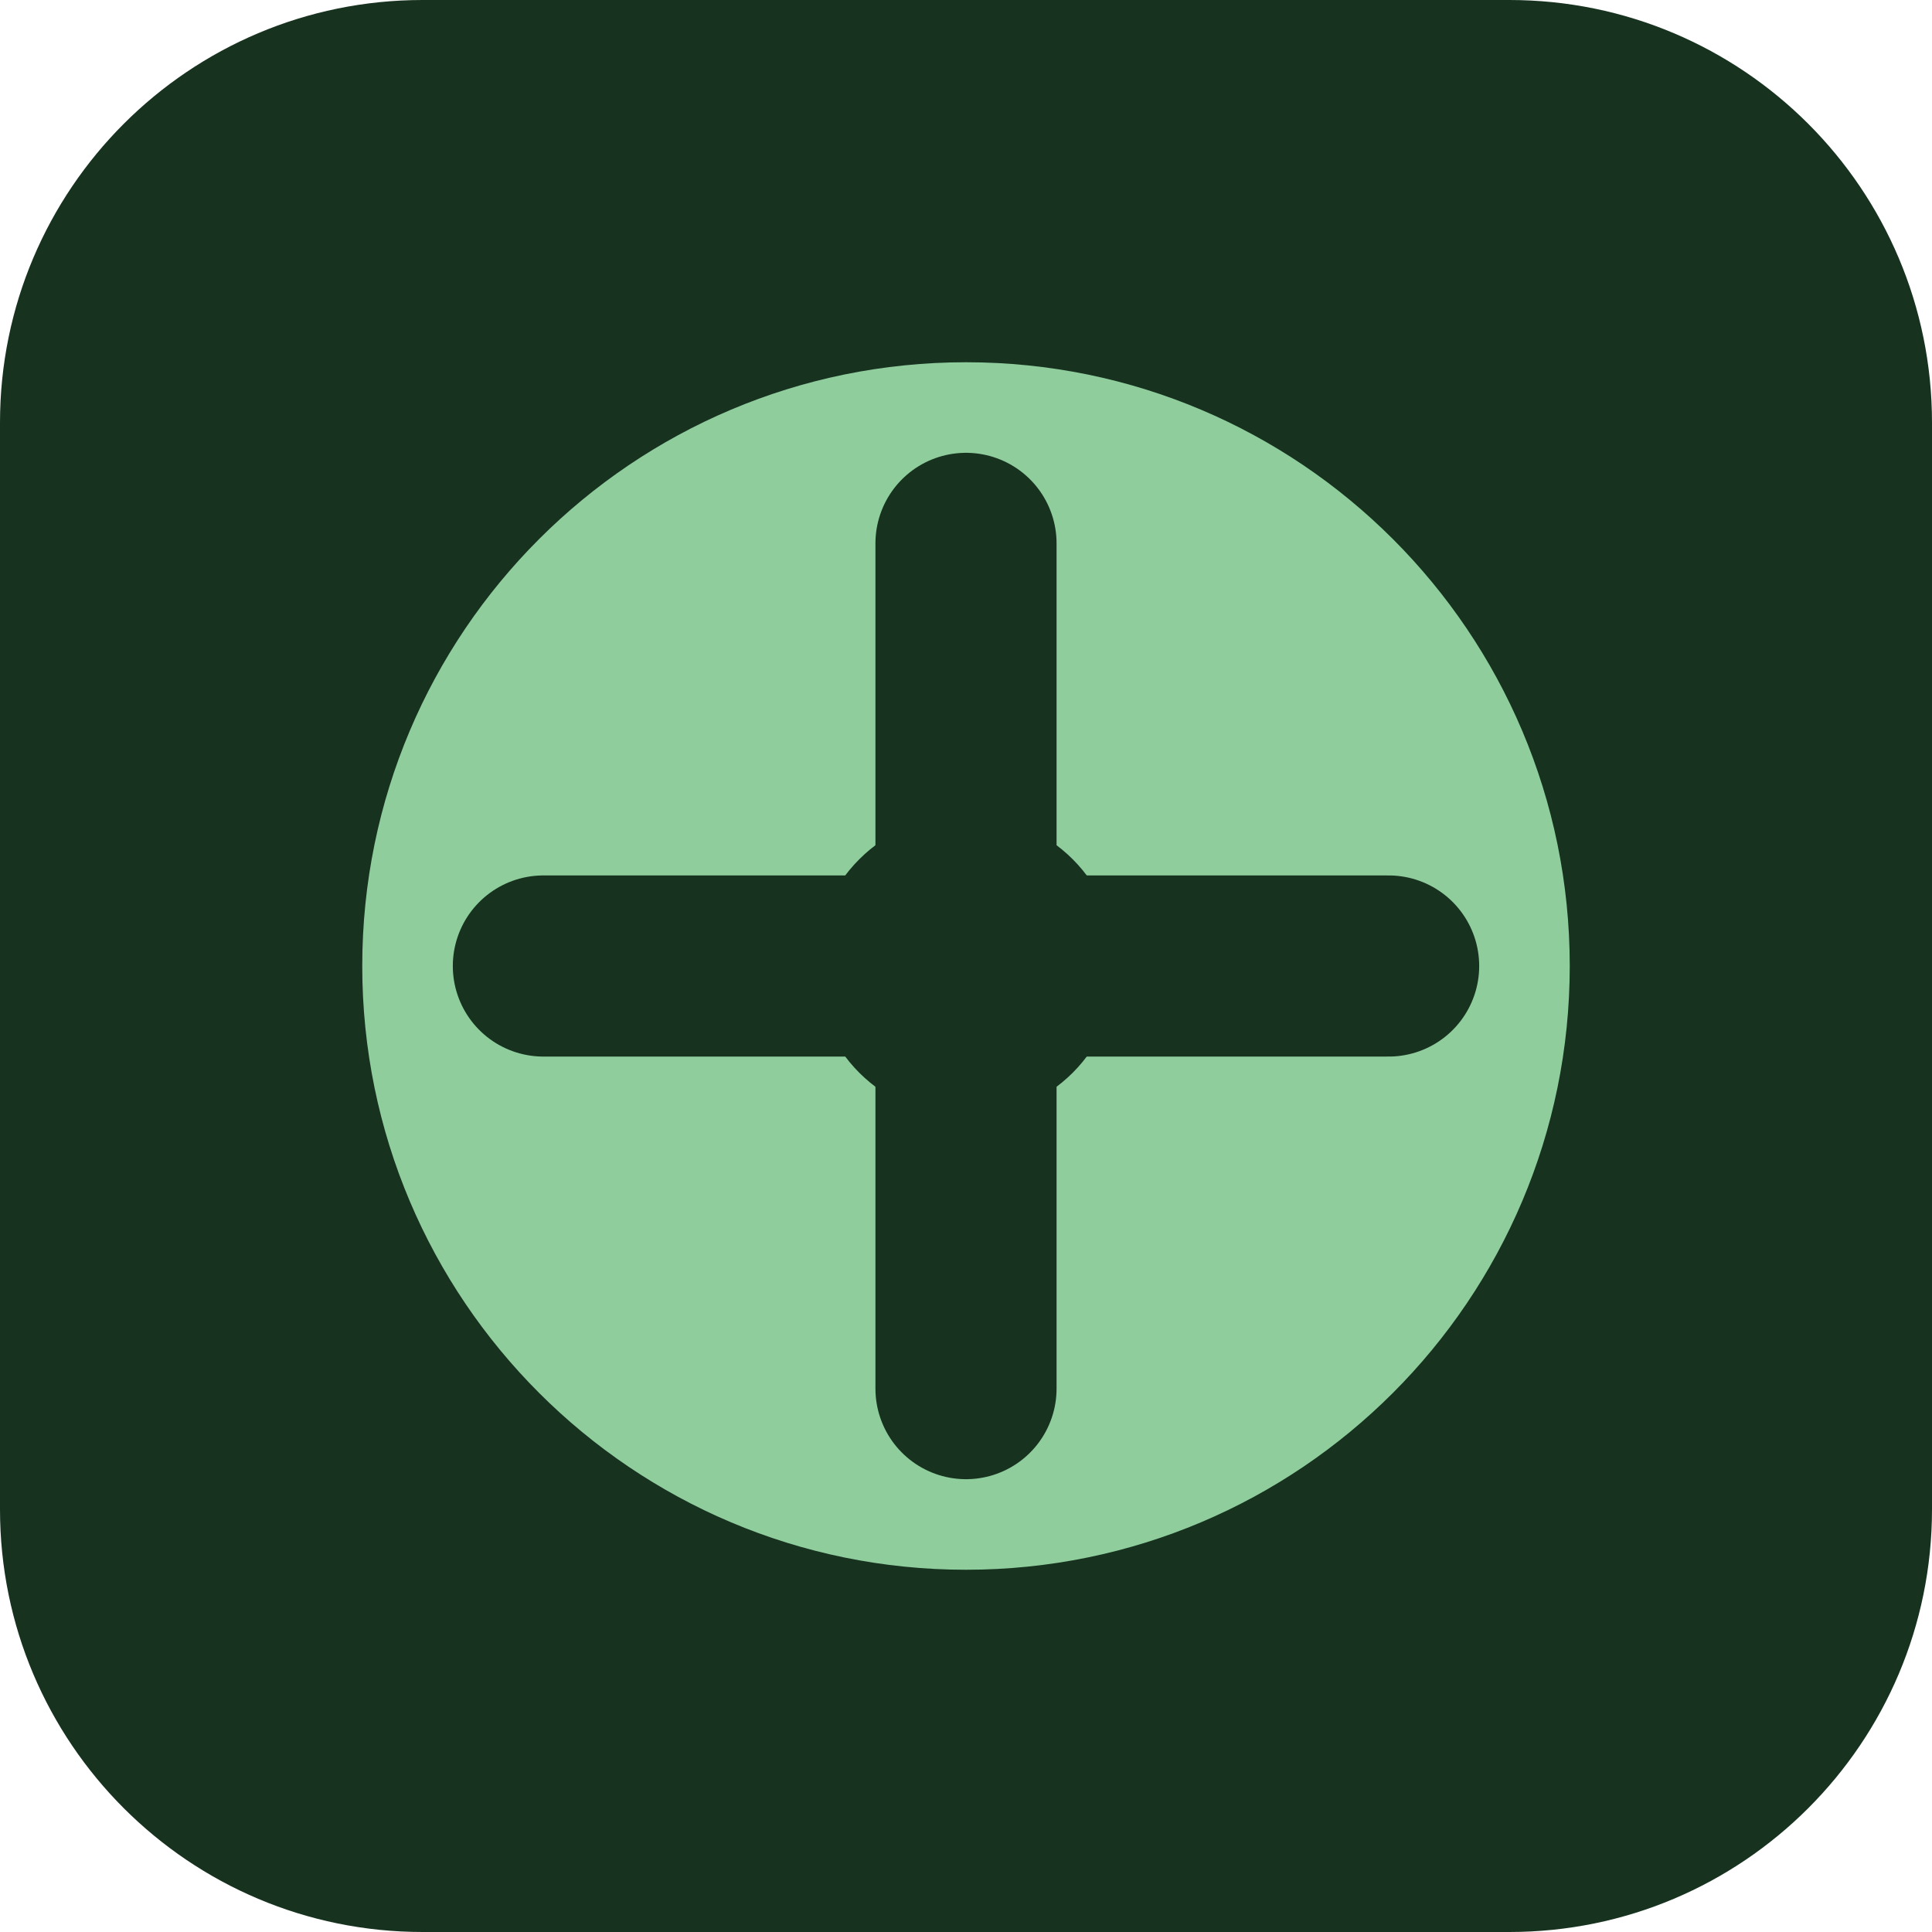
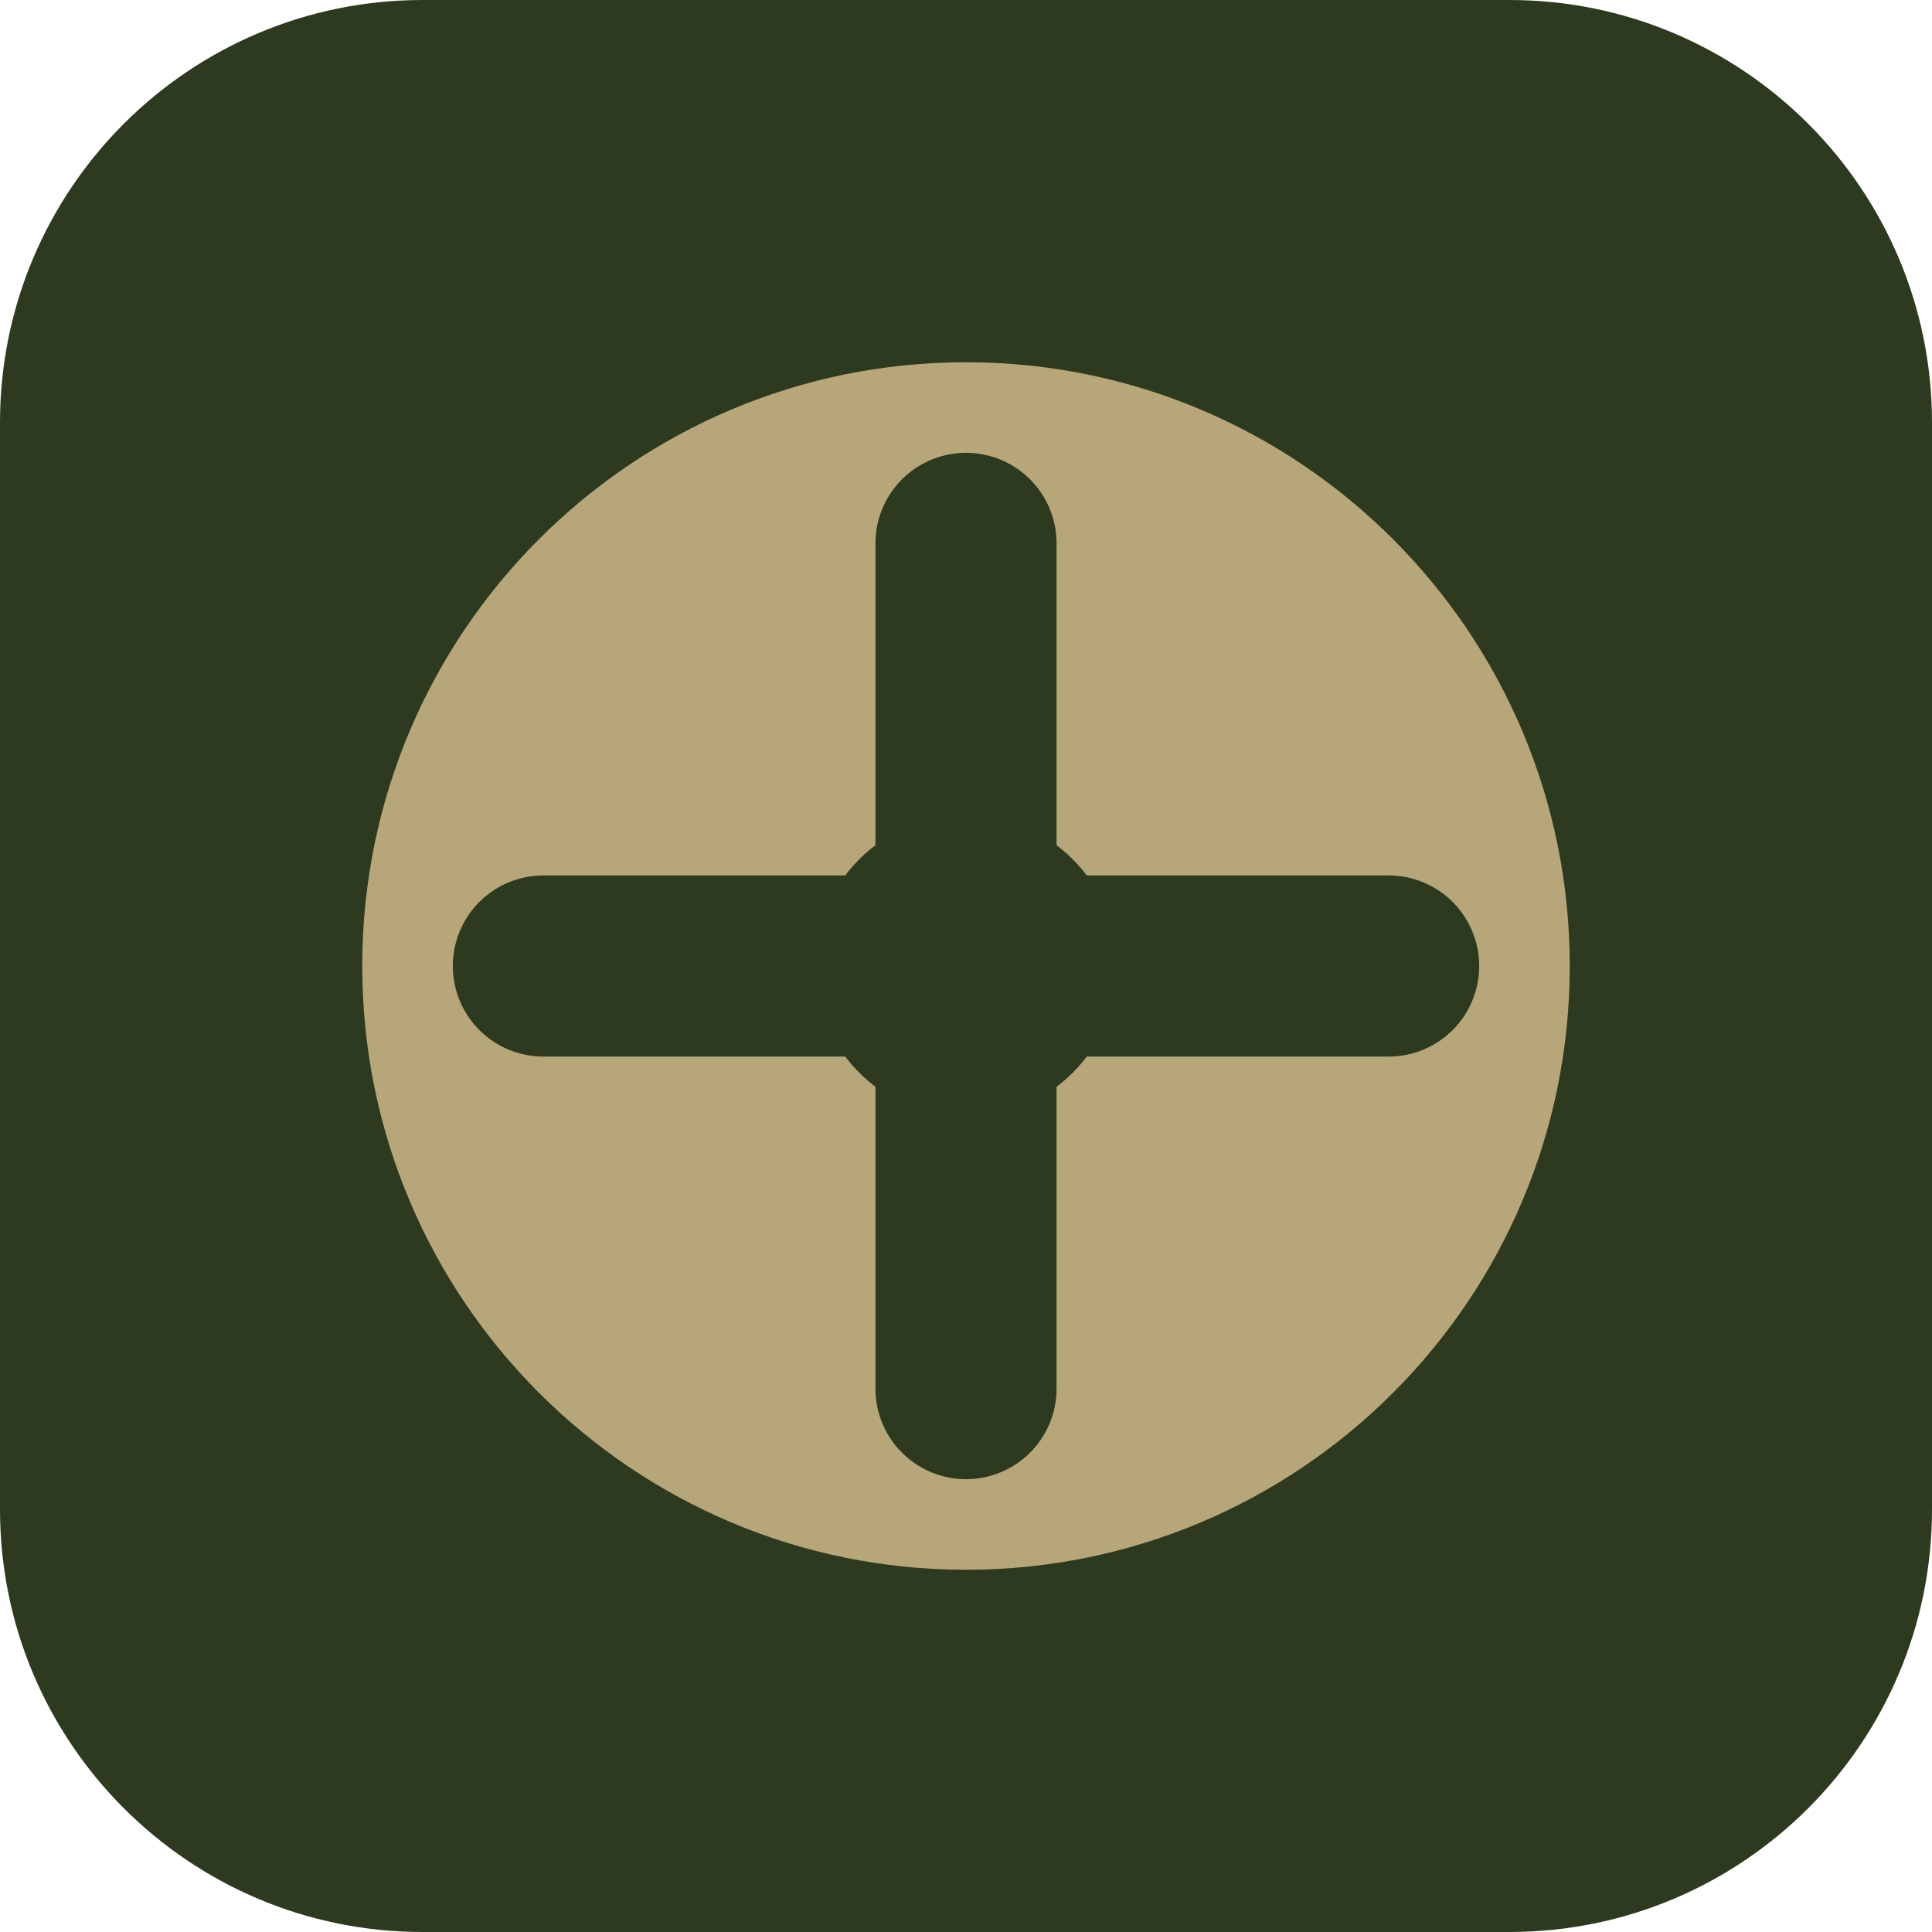
<svg xmlns="http://www.w3.org/2000/svg" viewBox="0 0 64 64">
-   <rect width="64" height="64" rx="14" fill="#17321f" />
-   <circle cx="32" cy="32" r="20" fill="#8fcd9d" />
-   <path d="M18 32h28M32 18v28" stroke="#17321f" stroke-width="6" stroke-linecap="round" />
-   <circle cx="32" cy="32" r="5" fill="#17321f" />
+   <rect width="64" height="64" rx="14" fill="#2D3A1F" />
+   <circle cx="32" cy="32" r="20" fill="#B8A67B" />
+   <path d="M18 32h28M32 18v28" stroke="#2D3A1F" stroke-width="6" stroke-linecap="round" />
+   <circle cx="32" cy="32" r="5" fill="#2D3A1F" />
</svg>
